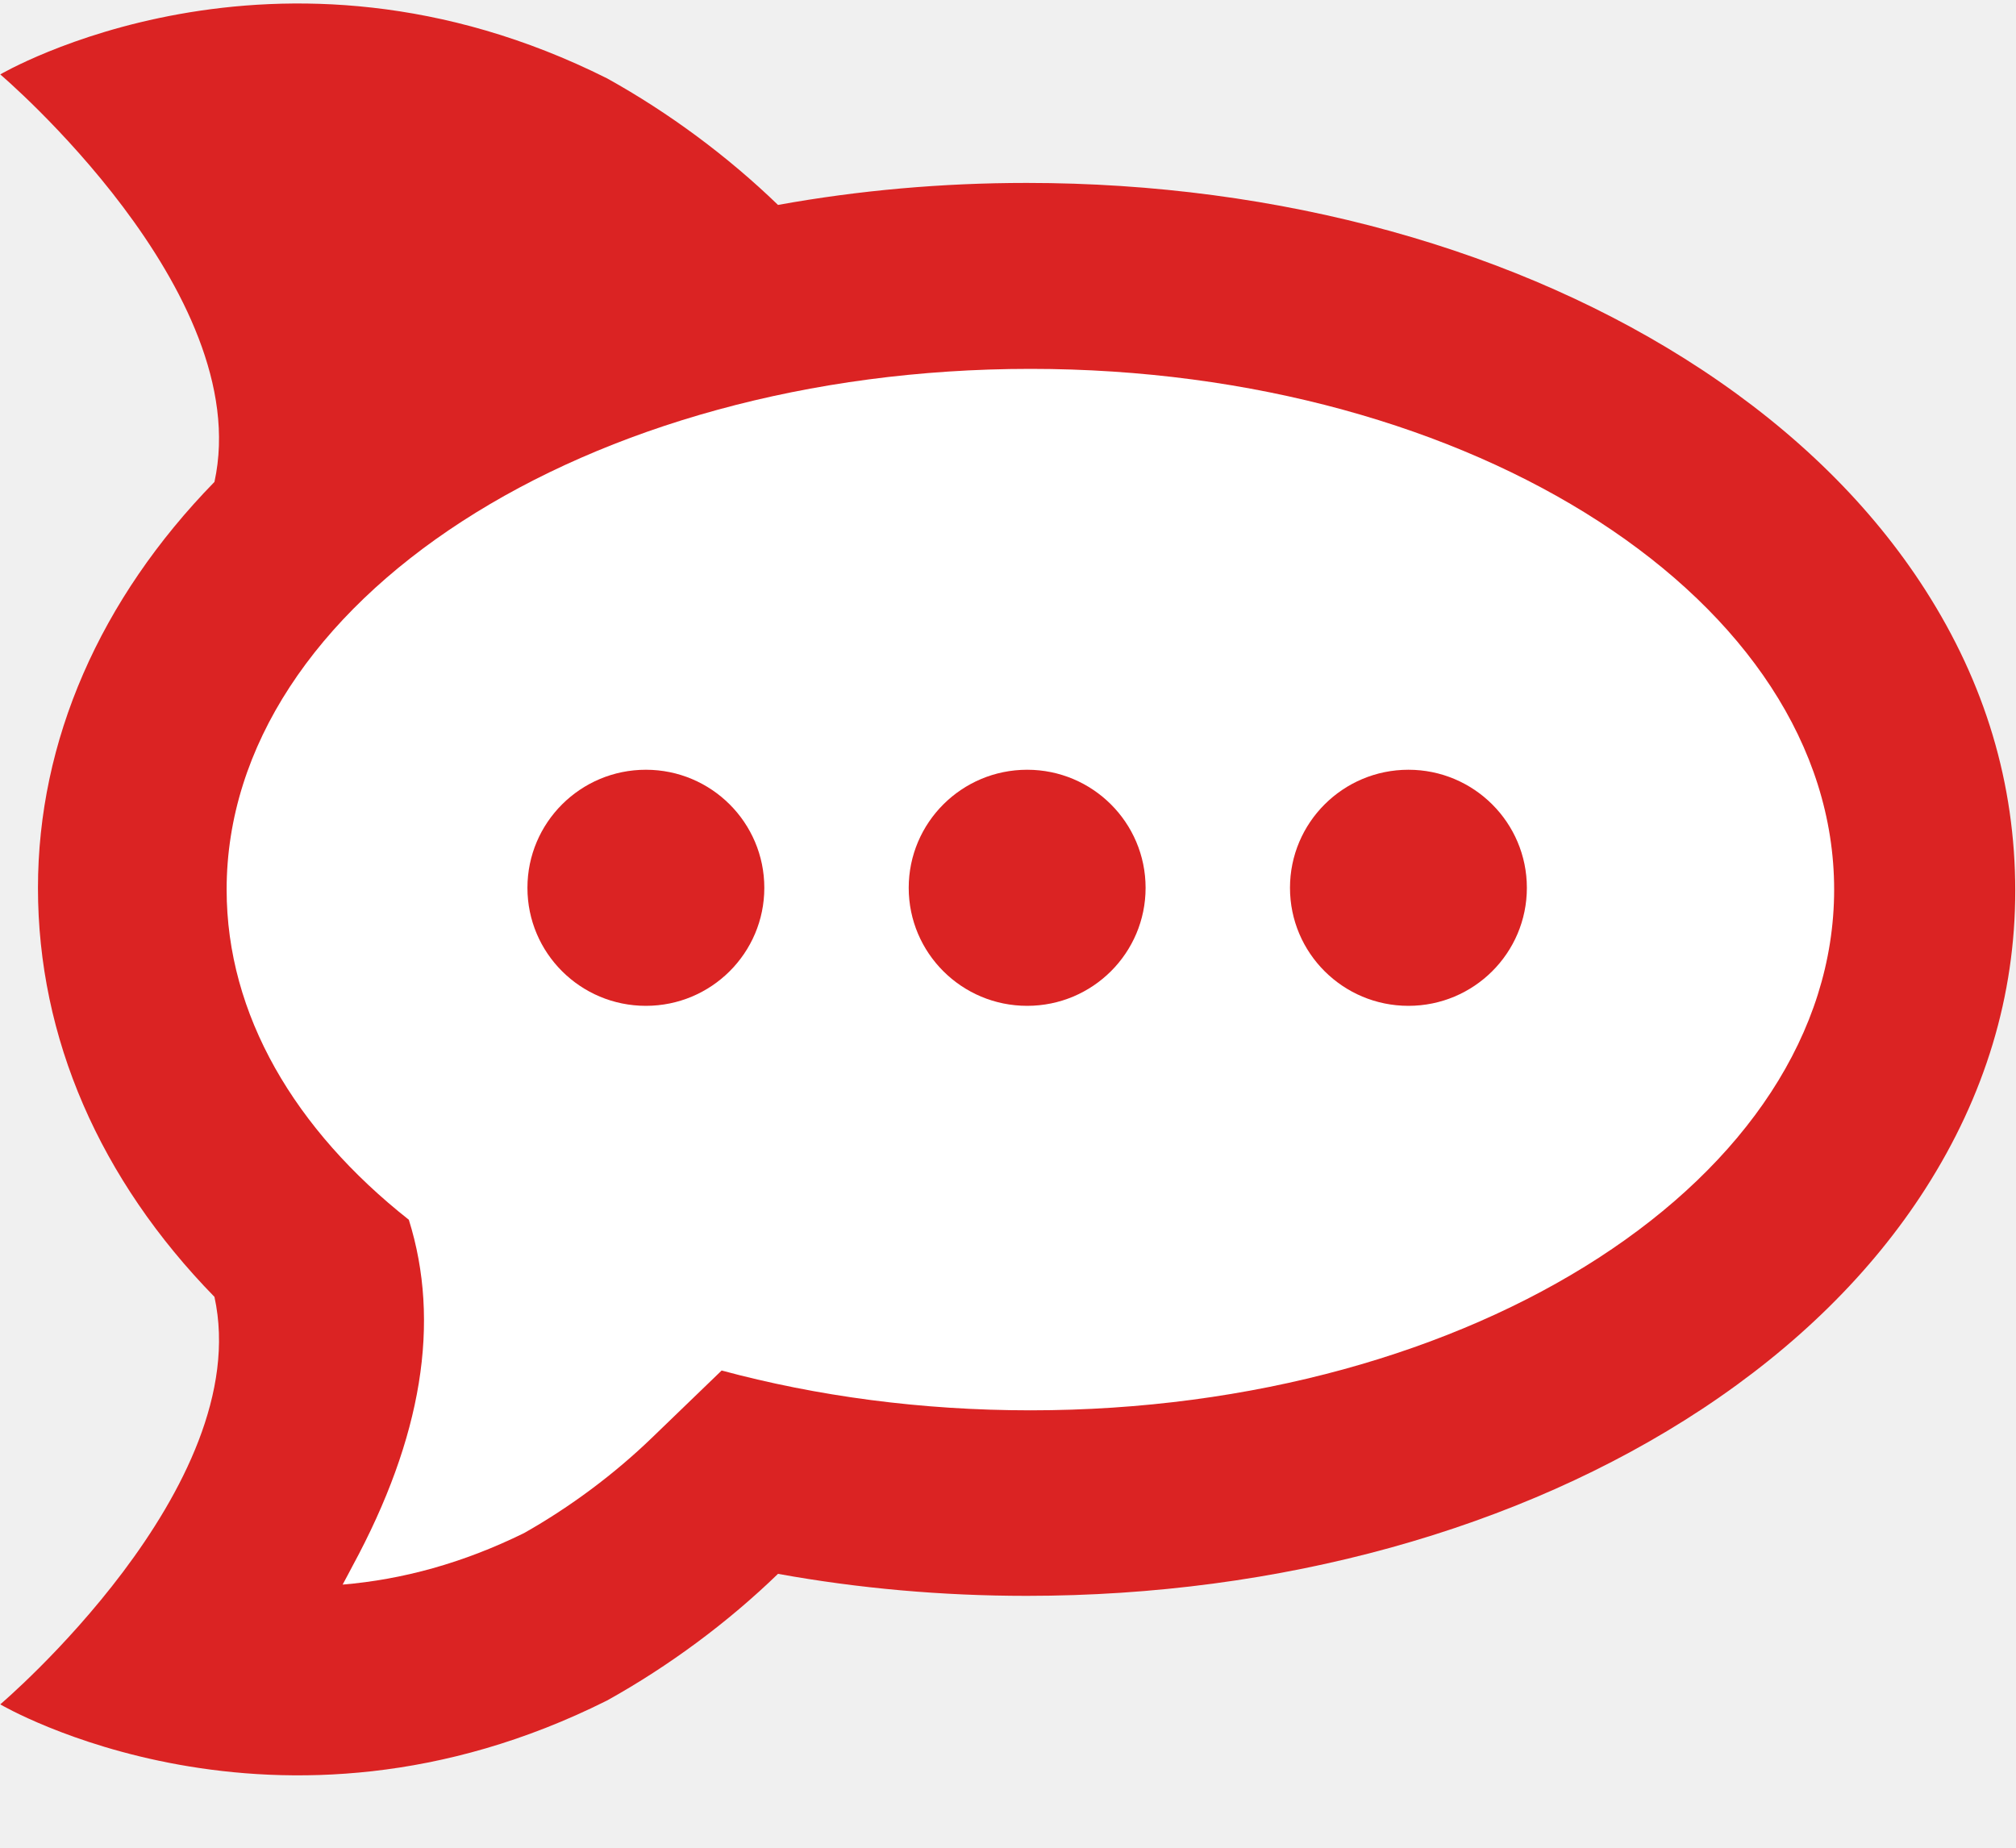
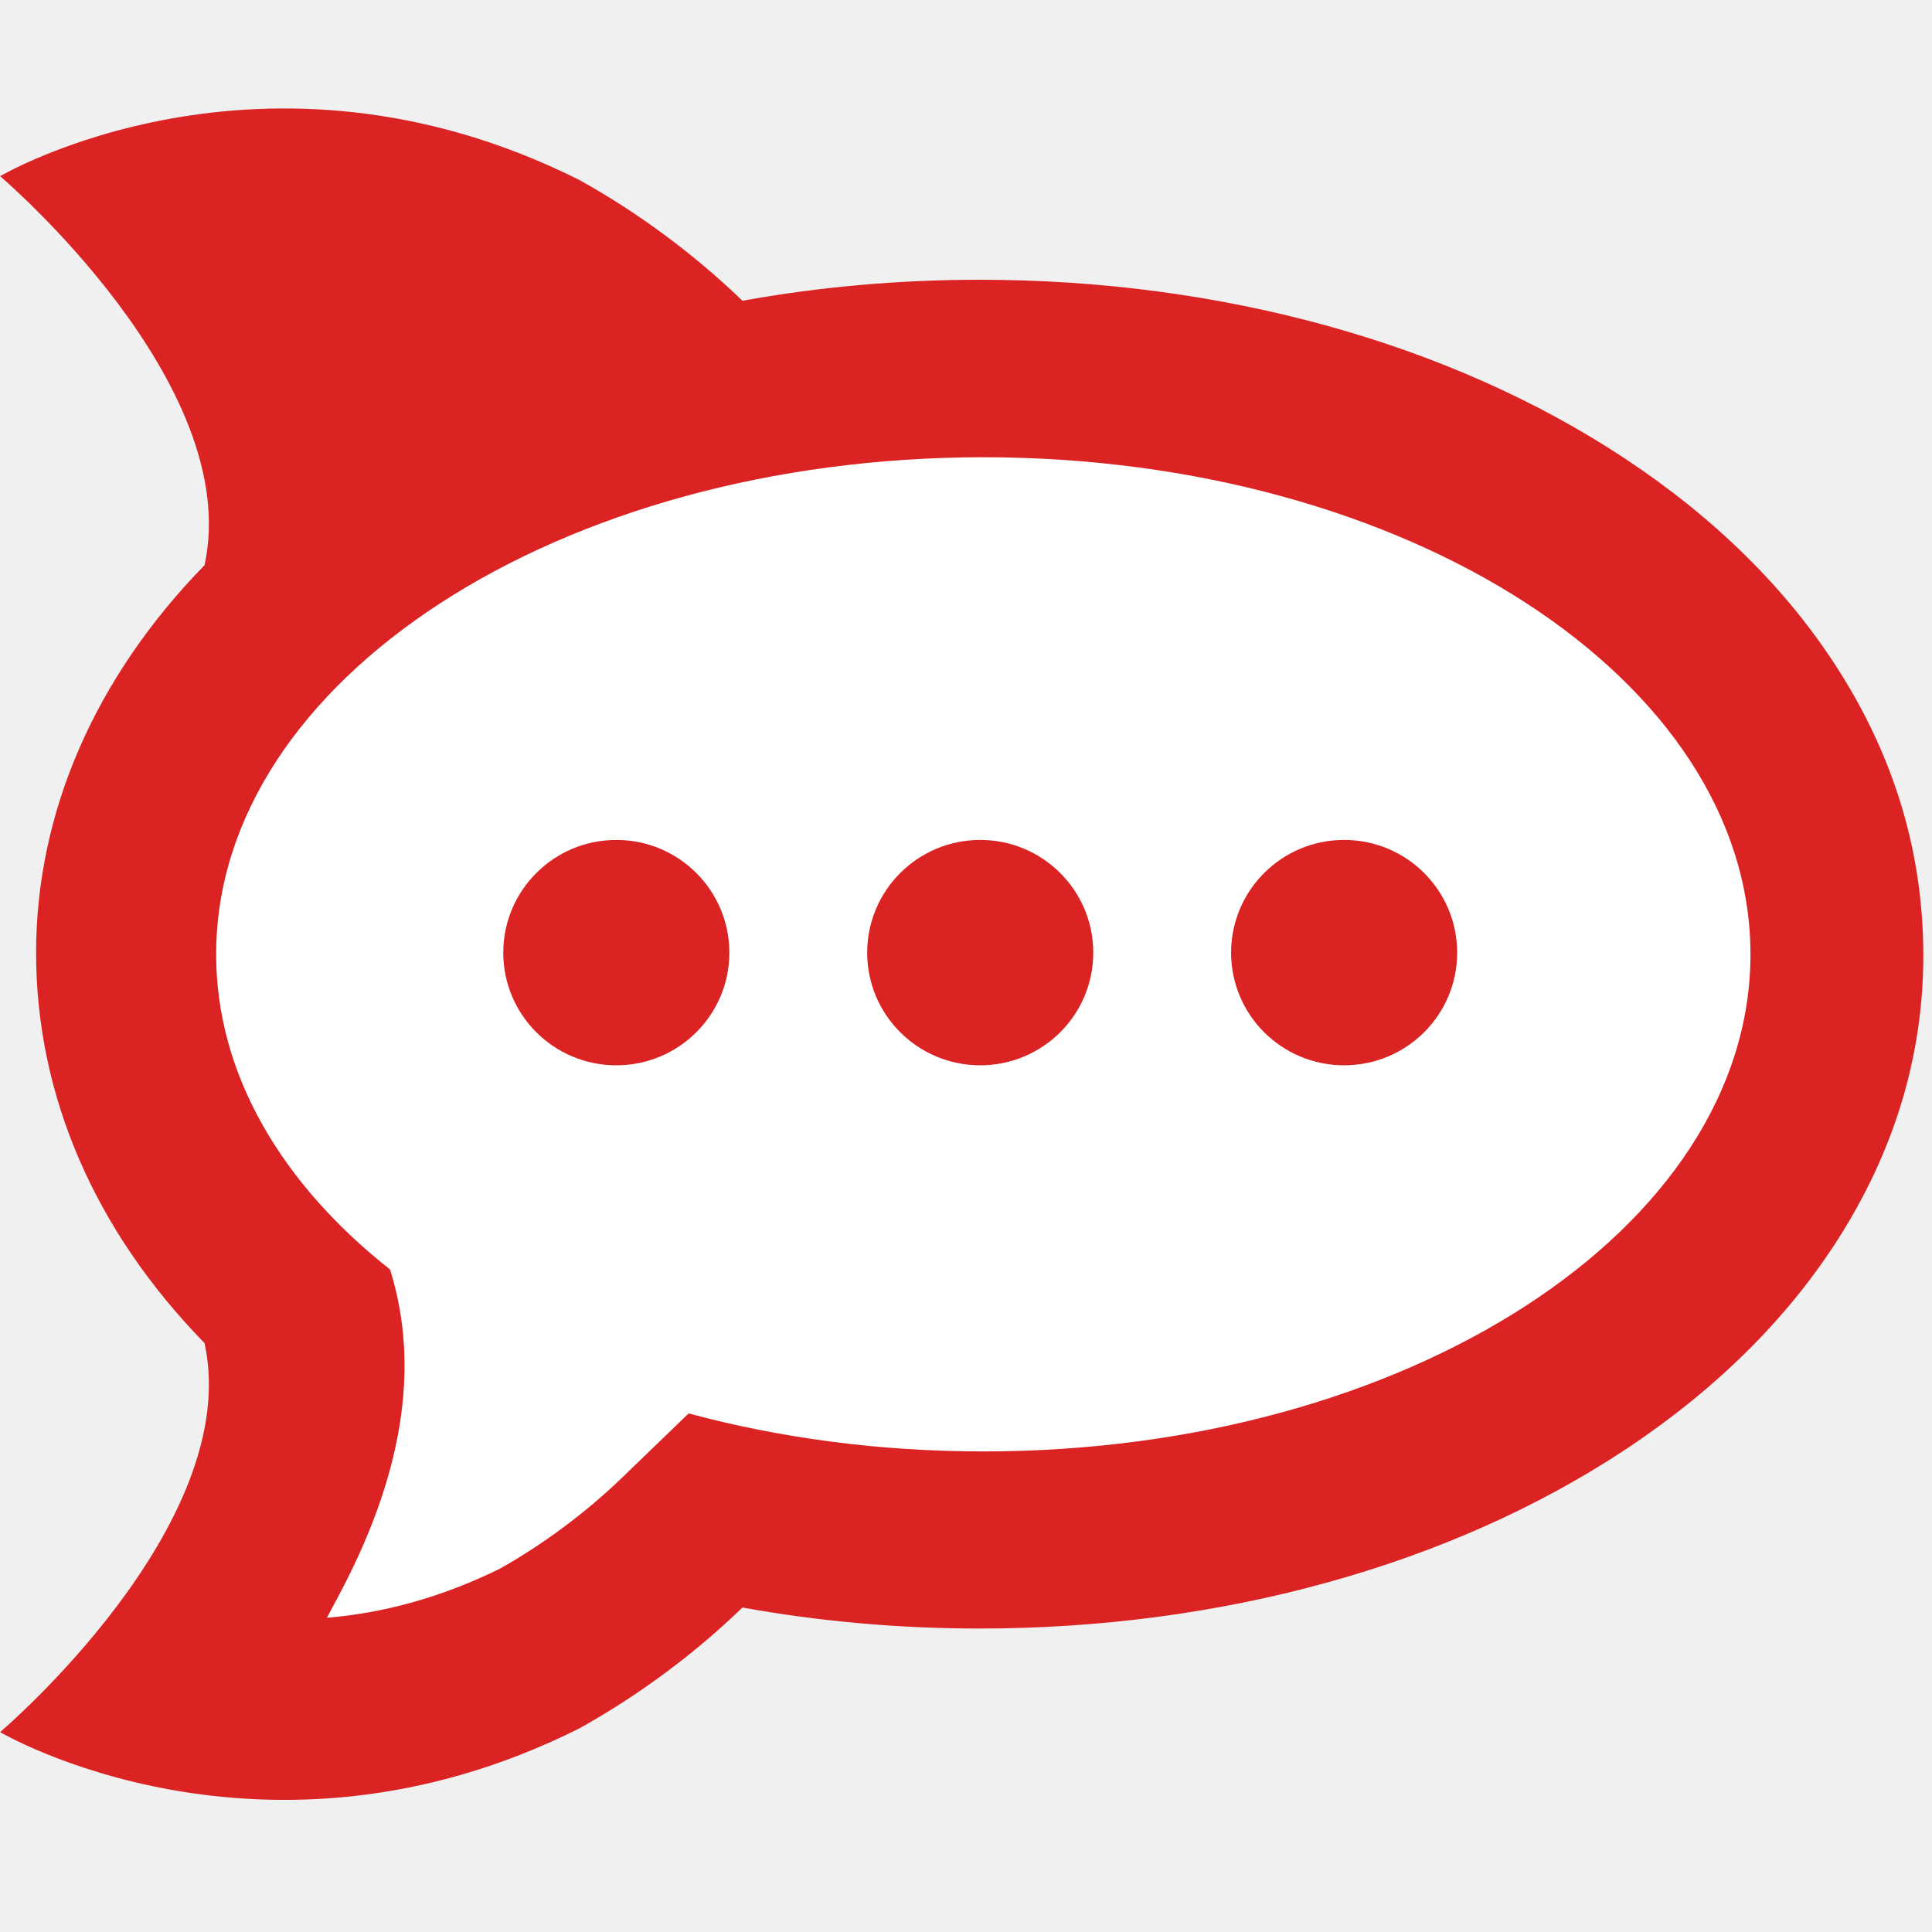
- <svg xmlns="http://www.w3.org/2000/svg" width="24" height="22" version="1.1" viewBox="0 0 24 22">
-   <g id="Page-1" fill="none" fill-rule="evenodd" stroke="none" stroke-width="1">
-     <g id="Home-v3.4" fill-rule="nonzero" transform="translate(-1492, -6020)">
-       <g id="rocketchat" transform="translate(1492, 6020)">
-         <path id="Shape" fill="#DB2323" d="M7.227,0.933 C7.966,1.343 8.665,1.863 9.262,2.44 C10.224,2.266 11.216,2.178 12.222,2.178 C15.234,2.178 18.089,2.968 20.262,4.403 C21.387,5.146 22.282,6.028 22.92,7.024 C23.631,8.134 23.991,9.328 23.991,10.607 C23.991,11.852 23.631,13.046 22.92,14.156 C22.282,15.152 21.387,16.034 20.262,16.777 C18.089,18.211 15.234,19.001 12.222,19.001 C11.216,19.001 10.224,18.913 9.262,18.739 C8.665,19.317 7.966,19.836 7.227,20.247 C3.278,22.225 0.003,20.293 0.003,20.293 C0.003,20.293 3.048,17.708 2.553,15.441 C1.19,14.045 0.452,12.36 0.452,10.573 C0.452,8.819 1.19,7.135 2.553,5.738 C3.048,3.472 0.004,0.887 0.003,0.886 C0.004,0.886 3.279,-1.045 7.227,0.933 Z" />
-         <path id="Path" fill="#FFF" d="M4.867,14.523 C3.512,13.453 2.698,12.084 2.698,10.592 C2.698,7.167 6.982,4.392 12.267,4.392 C17.551,4.392 21.835,7.167 21.835,10.592 C21.835,14.016 17.551,16.792 12.267,16.792 C10.964,16.792 9.723,16.623 8.591,16.318 L7.763,17.117 C7.314,17.551 6.787,17.944 6.238,18.254 C5.51,18.612 4.791,18.807 4.079,18.867 C4.12,18.794 4.156,18.72 4.196,18.647 C5.025,17.117 5.249,15.742 4.867,14.523 Z" />
-         <path id="Shape" fill="#DB2323" d="M7.689,11.976 C6.91,11.976 6.279,11.347 6.279,10.571 C6.279,9.795 6.91,9.165 7.689,9.165 C8.468,9.165 9.099,9.795 9.099,10.571 C9.099,11.347 8.468,11.976 7.689,11.976 L7.689,11.976 L7.689,11.976 Z M12.228,11.976 C11.449,11.976 10.818,11.347 10.818,10.571 C10.818,9.795 11.449,9.165 12.228,9.165 C13.007,9.165 13.638,9.795 13.638,10.571 C13.638,11.347 13.007,11.976 12.228,11.976 L12.228,11.976 L12.228,11.976 Z M16.767,11.976 C15.988,11.976 15.357,11.347 15.357,10.571 C15.357,9.795 15.988,9.165 16.767,9.165 C17.546,9.165 18.177,9.795 18.177,10.571 C18.177,11.347 17.546,11.976 16.767,11.976 L16.767,11.976 L16.767,11.976 Z" />
-       </g>
-     </g>
+ <svg xmlns="http://www.w3.org/2000/svg" width="100%" height="100%" viewBox="0 0 72 72" version="1.1" xml:space="preserve" style="fill-rule:evenodd;clip-rule:evenodd;stroke-linejoin:round;stroke-miterlimit:2;">
+   <g id="Shape" transform="matrix(2.98787,0,0,2.98787,-0.00539319,3.91811)">
+     <path d="M7.227,0.933C7.966,1.343 8.665,1.863 9.262,2.44C10.224,2.266 11.216,2.178 12.222,2.178C15.234,2.178 18.089,2.968 20.262,4.403C21.387,5.146 22.282,6.028 22.92,7.024C23.631,8.134 23.991,9.328 23.991,10.607C23.991,11.852 23.631,13.046 22.92,14.156C22.282,15.152 21.387,16.034 20.262,16.777C18.089,18.211 15.234,19.001 12.222,19.001C11.216,19.001 10.224,18.913 9.262,18.739C8.665,19.317 7.966,19.836 7.227,20.247C3.278,22.225 0.003,20.293 0.003,20.293C0.003,20.293 3.048,17.708 2.553,15.441C1.19,14.045 0.452,12.36 0.452,10.573C0.452,8.819 1.19,7.135 2.553,5.738C3.048,3.472 0.004,0.887 0.003,0.886C0.004,0.886 3.279,-1.045 7.227,0.933Z" style="fill:rgb(219,35,35);fill-rule:nonzero;" />
+   </g>
+   <g id="Path" transform="matrix(2.98787,0,0,2.98787,-0.00539319,3.91811)">
+     <path d="M4.867,14.523C3.512,13.453 2.698,12.084 2.698,10.592C2.698,7.167 6.982,4.392 12.267,4.392C17.551,4.392 21.835,7.167 21.835,10.592C21.835,14.016 17.551,16.792 12.267,16.792C10.964,16.792 9.723,16.623 8.591,16.318L7.763,17.117C7.314,17.551 6.787,17.944 6.238,18.254C5.51,18.612 4.791,18.807 4.079,18.867C4.12,18.794 4.156,18.72 4.196,18.647C5.025,17.117 5.249,15.742 4.867,14.523Z" style="fill:white;fill-rule:nonzero;" />
+   </g>
+   <g id="Shape1" transform="matrix(2.98787,0,0,2.98787,-0.00539319,3.91811)">
+     <path d="M7.689,11.976C6.91,11.976 6.279,11.347 6.279,10.571C6.279,9.795 6.91,9.165 7.689,9.165C8.468,9.165 9.099,9.795 9.099,10.571C9.099,11.347 8.468,11.976 7.689,11.976L7.689,11.976ZM12.228,11.976C11.449,11.976 10.818,11.347 10.818,10.571C10.818,9.795 11.449,9.165 12.228,9.165C13.007,9.165 13.638,9.795 13.638,10.571C13.638,11.347 13.007,11.976 12.228,11.976L12.228,11.976ZM16.767,11.976C15.988,11.976 15.357,11.347 15.357,10.571C15.357,9.795 15.988,9.165 16.767,9.165C17.546,9.165 18.177,9.795 18.177,10.571C18.177,11.347 17.546,11.976 16.767,11.976L16.767,11.976Z" style="fill:rgb(219,35,35);fill-rule:nonzero;" />
  </g>
</svg>
